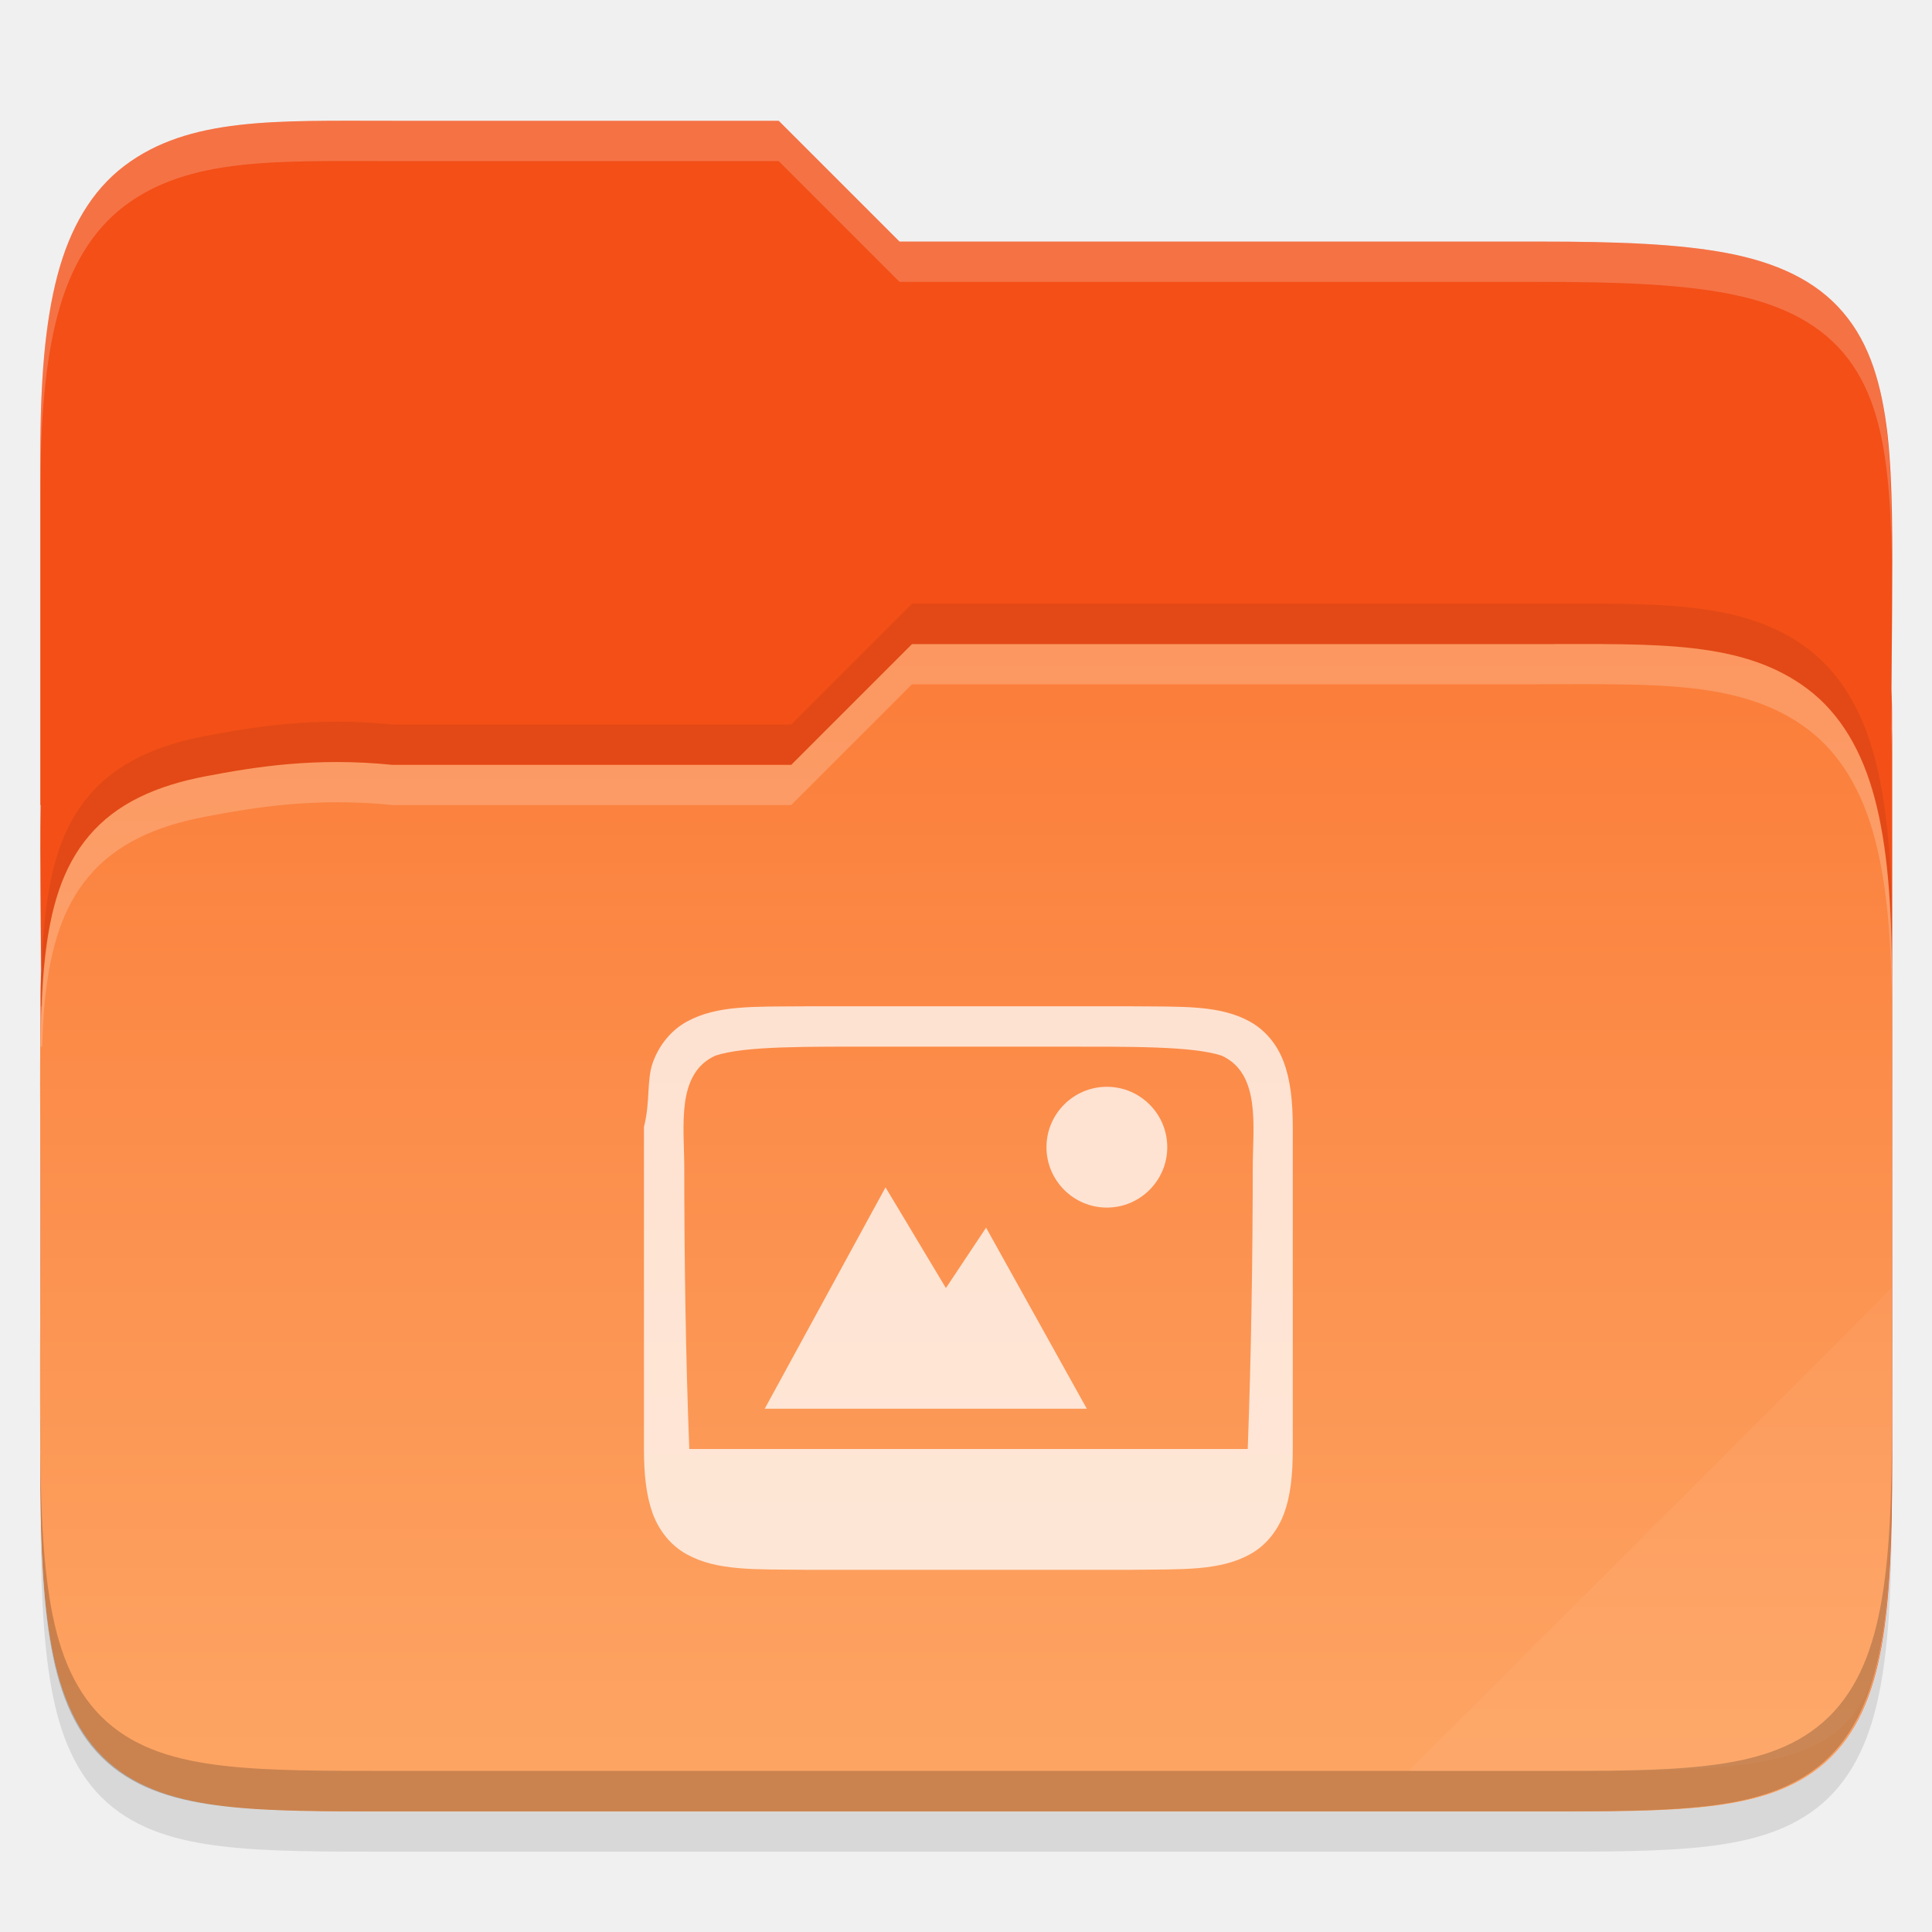
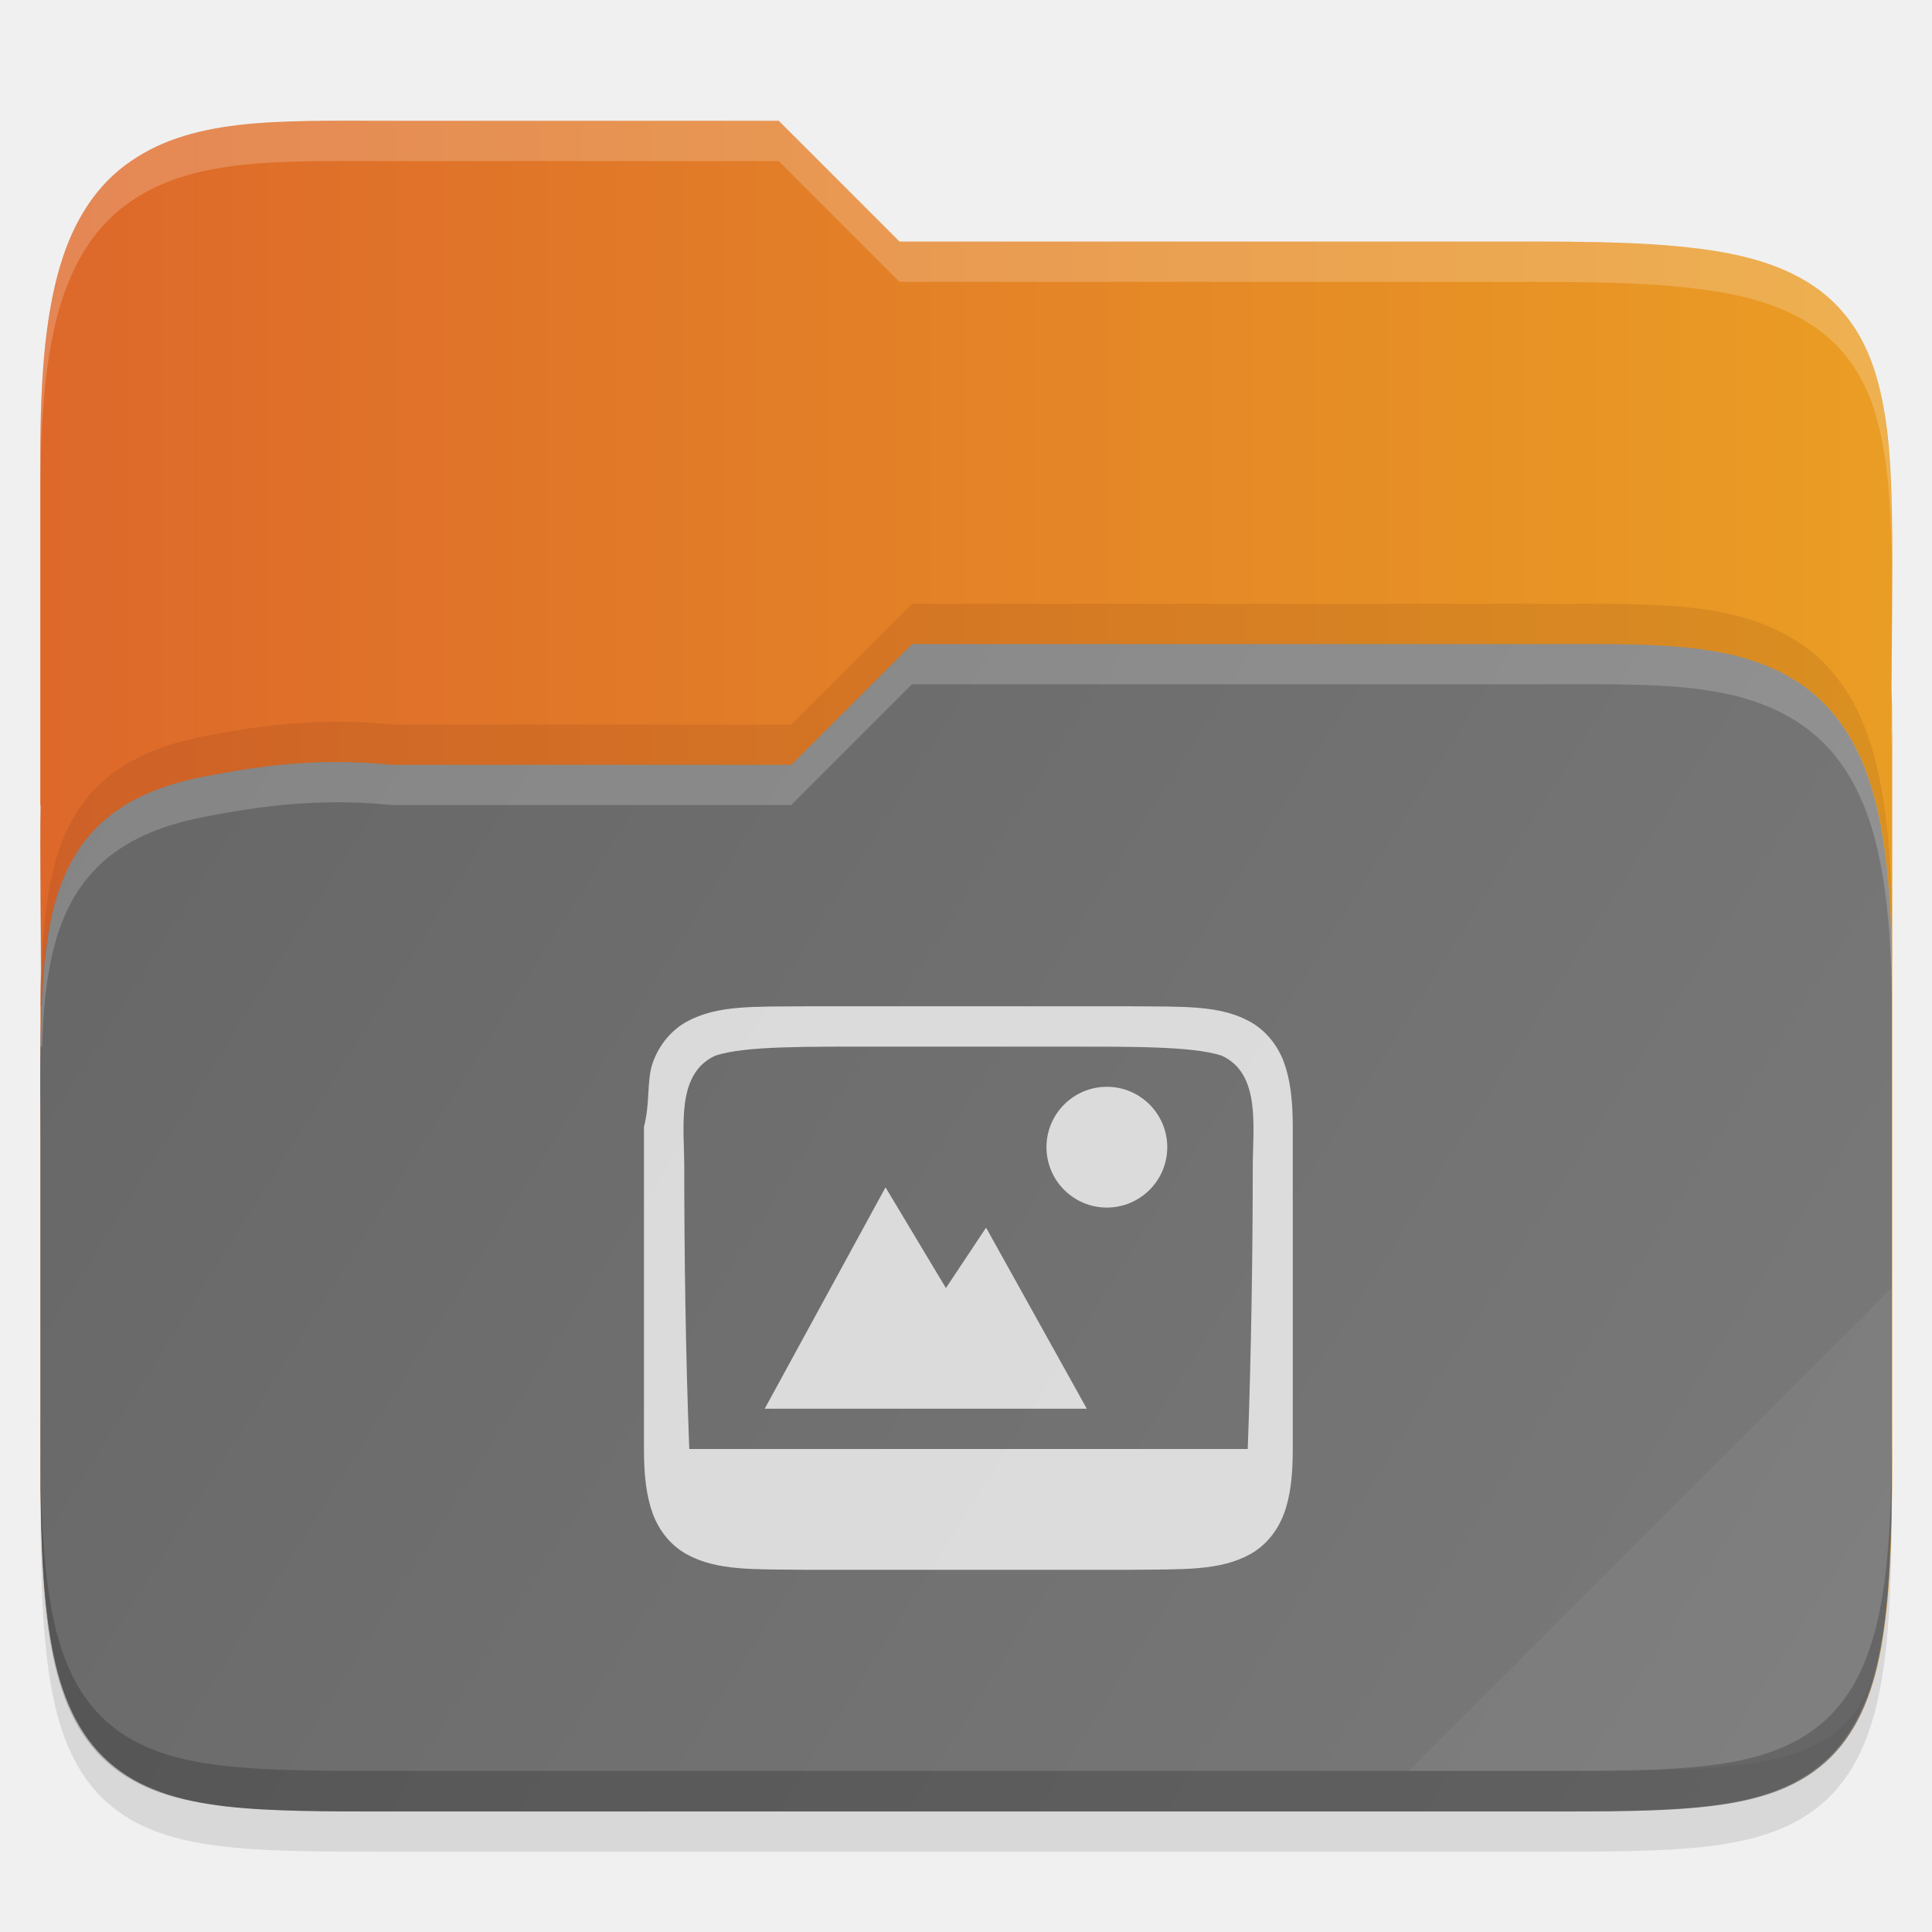
<svg xmlns="http://www.w3.org/2000/svg" xmlns:xlink="http://www.w3.org/1999/xlink" width="48" height="48" viewBox="0 0 12.7 12.7" version="1.1" id="svg2919">
  <defs id="defs2916">
-     <linearGradient xlink:href="#linearGradient1160" id="linearGradient1162" x1="33.064" y1="15.499" x2="33.068" y2="43.499" gradientUnits="userSpaceOnUse" gradientTransform="matrix(0.2645833,0,0,0.2645833,-0.01691163,4.5999285e-4)" />
-     <linearGradient id="linearGradient1160">
-       <stop style="stop-color:#fb7c38;stop-opacity:1;" offset="0" id="stop1156" />
-       <stop style="stop-color:#fda463;stop-opacity:1" offset="1" id="stop1158" />
+     <linearGradient xlink:href="#linearGradient1579" id="linearGradient1162" x1="0.721" y1="10" x2="46.72" y2="39" gradientUnits="userSpaceOnUse" gradientTransform="matrix(0.2645833,0,0,0.2645833,-0.01691163,1.58796)" />
+     <linearGradient id="linearGradient1579">
+       <stop style="stop-color:#666666;stop-opacity:1;" offset="0" id="stop1575" />
+       <stop style="stop-color:#7a7a7a;stop-opacity:1" offset="1" id="stop1577" />
    </linearGradient>
+     <linearGradient id="linearGradient957">
+       <stop style="stop-color:#dd682a;stop-opacity:1" offset="0" id="stop953" />
+       <stop style="stop-color:#ea9d24;stop-opacity:1" offset="1" id="stop955" />
+     </linearGradient>
+     <linearGradient xlink:href="#linearGradient957" id="linearGradient1829" x1="0.265" y1="6.35" x2="12.437" y2="6.35" gradientUnits="userSpaceOnUse" />
  </defs>
  <path d="m 2.58,1.059 c -0.767,0 -1.336,-0.025 -1.761,0.296 -0.215,0.163 -0.358,0.408 -0.44,0.719 -0.082,0.31 -0.113,0.692 -0.113,1.188 v 2.489 0.865 3.246 c 0,0.517 0.014,0.911 0.071,1.229 0.057,0.319 0.165,0.578 0.367,0.758 0.202,0.18 0.464,0.254 0.766,0.289 0.302,0.035 0.66,0.034 1.111,0.034 H 10.121 c 0.442,0 0.796,5.3e-4 1.097,-0.034 0.3,-0.035 0.562,-0.109 0.766,-0.287 0.204,-0.179 0.316,-0.437 0.376,-0.757 0.06,-0.319 0.076,-0.714 0.076,-1.231 V 4.956 c 0,-0.068 -0.003,-0.113 -0.004,-0.16 v -0.003 l 0.004,-0.496 C 12.439,3.818 12.44,3.437 12.405,3.118 12.37,2.8 12.295,2.528 12.115,2.317 11.935,2.105 11.672,1.989 11.35,1.928 11.03,1.867 10.635,1.853 10.121,1.853 H 5.913 l -0.794,-0.794 z" style="color:#000000;font-variant-ligatures:normal;font-variant-position:normal;font-variant-caps:normal;font-variant-numeric:normal;font-variant-alternates:normal;font-feature-settings:normal;text-indent:0;text-decoration-line:none;text-decoration-style:solid;text-decoration-color:#000000;text-transform:none;text-orientation:mixed;dominant-baseline:auto;white-space:normal;shape-padding:0;opacity:0.1;isolation:auto;mix-blend-mode:normal;solid-color:#000000;fill:#000000;stroke-width:0.265;color-rendering:auto;image-rendering:auto;shape-rendering:auto" id="path2471" />
-   <path id="rect1262" style="fill:#f34f17;fill-opacity:1;stroke-width:0.265;stroke-linecap:round;stroke-linejoin:round" d="m 2.579,0.794 c -0.767,0 -1.336,-0.025 -1.761,0.296 -0.215,0.163 -0.358,0.408 -0.44,0.719 -0.082,0.31 -0.113,0.692 -0.113,1.188 v 2.295 h 0.002 c -0.003,0.181 -0.002,0.374 -5.292e-4,0.592 l 0.004,0.496 v 0.003 c -5.292e-4,0.047 -0.004,0.092 -0.004,0.16 v 3.053 c 0,0.517 0.016,0.912 0.076,1.231 0.06,0.32 0.172,0.578 0.376,0.757 0.203,0.178 0.465,0.252 0.766,0.287 0.3,0.035 0.655,0.034 1.097,0.034 h 7.542 c 0.451,0 0.809,7.41e-4 1.111,-0.034 0.302,-0.035 0.564,-0.109 0.766,-0.289 0.202,-0.18 0.31,-0.439 0.367,-0.758 0.057,-0.318 0.071,-0.712 0.071,-1.229 V 8.467 7.337 4.849 c 0,-0.021 -9.26e-4,-0.038 -10e-4,-0.058 v -0.099 c 0,-0.068 -0.003,-0.113 -0.004,-0.16 v -0.003 l 0.004,-0.496 c 0.003,-0.479 0.005,-0.86 -0.03,-1.179 C 12.37,2.535 12.295,2.263 12.115,2.053 11.935,1.841 11.672,1.724 11.35,1.663 11.03,1.603 10.635,1.588 10.121,1.588 H 5.913 l -0.794,-0.794 z" />
+   <path id="rect1262" style="fill:url(#linearGradient1829);fill-opacity:1.0;stroke-width:0.265;stroke-linecap:round;stroke-linejoin:round" d="m 2.579,0.794 c -0.767,0 -1.336,-0.025 -1.761,0.296 -0.215,0.163 -0.358,0.408 -0.44,0.719 -0.082,0.31 -0.113,0.692 -0.113,1.188 v 2.295 h 0.002 c -0.003,0.181 -0.002,0.374 -5.292e-4,0.592 l 0.004,0.496 v 0.003 c -5.292e-4,0.047 -0.004,0.092 -0.004,0.16 v 3.053 c 0,0.517 0.016,0.912 0.076,1.231 0.06,0.32 0.172,0.578 0.376,0.757 0.203,0.178 0.465,0.252 0.766,0.287 0.3,0.035 0.655,0.034 1.097,0.034 h 7.542 c 0.451,0 0.809,7.41e-4 1.111,-0.034 0.302,-0.035 0.564,-0.109 0.766,-0.289 0.202,-0.18 0.31,-0.439 0.367,-0.758 0.057,-0.318 0.071,-0.712 0.071,-1.229 V 8.467 7.337 4.849 c 0,-0.021 -9.26e-4,-0.038 -10e-4,-0.058 v -0.099 c 0,-0.068 -0.003,-0.113 -0.004,-0.16 v -0.003 l 0.004,-0.496 c 0.003,-0.479 0.005,-0.86 -0.03,-1.179 C 12.37,2.535 12.295,2.263 12.115,2.053 11.935,1.841 11.672,1.724 11.35,1.663 11.03,1.603 10.635,1.588 10.121,1.588 H 5.913 l -0.794,-0.794 z" />
  <path d="m 2.579,0.794 c -0.767,0 -1.336,-0.025 -1.761,0.296 -0.215,0.163 -0.358,0.408 -0.44,0.719 -0.082,0.31 -0.113,0.692 -0.113,1.188 V 3.261 c 0,-0.496 0.031,-0.878 0.113,-1.188 0.082,-0.311 0.225,-0.556 0.44,-0.719 C 1.243,1.034 1.812,1.059 2.579,1.059 h 2.54 l 0.794,0.794 H 10.121 c 0.514,0 0.909,0.015 1.229,0.075 0.322,0.061 0.584,0.177 0.765,0.389 0.18,0.211 0.254,0.482 0.29,0.801 0.018,0.159 0.026,0.334 0.03,0.529 0,-0.298 -0.005,-0.57 -0.03,-0.794 C 12.37,2.535 12.295,2.263 12.115,2.053 11.935,1.841 11.672,1.724 11.35,1.663 11.029,1.603 10.635,1.588 10.121,1.588 H 5.913 l -0.794,-0.794 z m 9.854,3.801 -0.003,0.197 v 0.003 c 0,0.047 0.004,0.092 0.004,0.16 V 4.692 c 0,-0.041 0,-0.067 -0.003,-0.096 z" style="color:#000000;font-variant-ligatures:normal;font-variant-position:normal;font-variant-caps:normal;font-variant-numeric:normal;font-variant-alternates:normal;font-feature-settings:normal;text-indent:0;text-decoration-line:none;text-decoration-style:solid;text-decoration-color:#000000;text-transform:none;text-orientation:mixed;dominant-baseline:auto;white-space:normal;shape-padding:0;opacity:0.2;isolation:auto;mix-blend-mode:normal;solid-color:#000000;fill:#ffffff;stroke-width:0.265;color-rendering:auto;image-rendering:auto;shape-rendering:auto" id="path2347" />
-   <path d="m 10.122,4.234 c 0.767,0 1.336,-0.025 1.761,0.296 0.215,0.163 0.358,0.408 0.44,0.719 0.082,0.31 0.113,0.692 0.113,1.188 v 3.161 c 0,0.517 -0.014,0.911 -0.071,1.229 -0.057,0.319 -0.165,0.578 -0.367,0.758 -0.202,0.18 -0.464,0.254 -0.766,0.289 -0.302,0.035 -0.66,0.034 -1.111,0.034 H 2.58 c -0.442,0 -0.796,5.29e-4 -1.097,-0.034 -0.3,-0.035 -0.562,-0.109 -0.766,-0.287 -0.204,-0.179 -0.316,-0.437 -0.376,-0.757 -0.06,-0.319 -0.076,-0.714 -0.076,-1.231 -0.007,-1.241 0.009,-0.892 0,-2.125 -0.003,-0.479 -0.005,-0.86 0.03,-1.179 C 0.332,5.975 0.407,5.703 0.587,5.492 0.767,5.28 1.03,5.164 1.351,5.103 1.672,5.042 2.07,4.976 2.581,5.028 h 2.62 l 0.794,-0.794 z" style="color:#000000;font-variant-ligatures:normal;font-variant-position:normal;font-variant-caps:normal;font-variant-numeric:normal;font-variant-alternates:normal;font-feature-settings:normal;text-indent:0;text-decoration-line:none;text-decoration-style:solid;text-decoration-color:#000000;text-transform:none;text-orientation:mixed;dominant-baseline:auto;white-space:normal;shape-padding:0;isolation:auto;mix-blend-mode:normal;solid-color:#000000;fill:url(#linearGradient1162);fill-opacity:1;stroke-width:0.265;color-rendering:auto;image-rendering:auto;shape-rendering:auto" id="path937" />
+   <path d="m 10.122,4.234 c 0.767,0 1.336,-0.025 1.761,0.296 0.215,0.163 0.358,0.408 0.44,0.719 0.082,0.31 0.113,0.692 0.113,1.188 v 3.161 c 0,0.517 -0.014,0.911 -0.071,1.229 -0.057,0.319 -0.165,0.578 -0.367,0.758 -0.202,0.18 -0.464,0.254 -0.766,0.289 -0.302,0.035 -0.66,0.034 -1.111,0.034 H 2.58 c -0.442,0 -0.796,5.29e-4 -1.097,-0.034 C 1.183,11.838 0.921,11.764 0.718,11.585 0.514,11.406 0.402,11.148 0.342,10.828 0.282,10.509 0.266,10.114 0.266,9.597 V 7.472 c -0.003,-0.479 -0.005,-0.86 0.03,-1.179 C 0.332,5.975 0.407,5.703 0.587,5.492 0.767,5.28 1.03,5.164 1.351,5.103 1.672,5.042 2.07,4.976 2.581,5.028 h 2.62 l 0.794,-0.794 z" style="color:#000000;font-variant-ligatures:normal;font-variant-position:normal;font-variant-caps:normal;font-variant-numeric:normal;font-variant-alternates:normal;font-feature-settings:normal;text-indent:0;text-decoration-line:none;text-decoration-style:solid;text-decoration-color:#000000;text-transform:none;text-orientation:mixed;dominant-baseline:auto;white-space:normal;shape-padding:0;isolation:auto;mix-blend-mode:normal;solid-color:#000000;fill:url(#linearGradient1162);fill-opacity:1;stroke-width:0.265;color-rendering:auto;image-rendering:auto;shape-rendering:auto" id="path937" />
  <path d="M 12.435,8.467 9.26,11.642 h 1.241 c 1.755,0 1.934,-0.18 1.934,-1.931 z" style="color:#000000;opacity:0.05;fill:#ffffff;stroke-width:0.265" id="path2605" />
  <path d="m 0.265,9.332 v 0.265 c 0,0.517 0.014,0.911 0.071,1.229 0.057,0.319 0.165,0.578 0.367,0.758 0.202,0.18 0.464,0.254 0.766,0.289 0.302,0.035 0.66,0.034 1.111,0.034 h 7.542 c 0.442,0 0.796,5.29e-4 1.097,-0.034 0.3,-0.035 0.562,-0.109 0.766,-0.287 0.204,-0.179 0.316,-0.437 0.376,-0.757 0.06,-0.319 0.076,-0.714 0.076,-1.231 V 9.332 c 0,0.517 -0.016,0.912 -0.076,1.231 -0.06,0.32 -0.172,0.578 -0.376,0.757 -0.203,0.178 -0.465,0.252 -0.766,0.287 -0.3,0.035 -0.654,0.034 -1.097,0.034 H 2.579 c -0.451,0 -0.809,7.93e-4 -1.111,-0.034 -0.302,-0.035 -0.564,-0.109 -0.766,-0.289 -0.202,-0.18 -0.31,-0.439 -0.367,-0.758 -0.057,-0.318 -0.071,-0.712 -0.071,-1.229 z" style="color:#000000;font-variant-ligatures:normal;font-variant-position:normal;font-variant-caps:normal;font-variant-numeric:normal;font-variant-alternates:normal;font-feature-settings:normal;text-indent:0;text-decoration-line:none;text-decoration-style:solid;text-decoration-color:#000000;text-transform:none;text-orientation:mixed;dominant-baseline:auto;white-space:normal;shape-padding:0;opacity:0.2;isolation:auto;mix-blend-mode:normal;solid-color:#000000;fill:#000000;stroke-width:0.265;color-rendering:auto;image-rendering:auto;shape-rendering:auto" id="path2213" />
  <path d="m 5.995,4.234 -0.794,0.794 H 2.581 C 2.07,4.976 1.672,5.042 1.351,5.103 1.03,5.164 0.767,5.28 0.587,5.492 0.407,5.703 0.332,5.975 0.297,6.293 0.277,6.466 0.27,6.664 0.267,6.88 h 0.01 c 0.004,-0.112 0.009,-0.225 0.02,-0.322 C 0.332,6.239 0.407,5.968 0.587,5.757 0.767,5.545 1.03,5.429 1.351,5.368 1.672,5.307 2.07,5.241 2.581,5.292 h 2.62 l 0.794,-0.794 h 4.128 c 0.767,0 1.336,-0.025 1.761,0.296 0.215,0.163 0.358,0.408 0.44,0.719 0.082,0.31 0.113,0.692 0.113,1.188 V 6.436 c 0,-0.496 -0.031,-0.878 -0.113,-1.188 C 12.242,4.938 12.099,4.693 11.884,4.53 11.459,4.209 10.89,4.234 10.123,4.234 Z" style="color:#000000;font-variant-ligatures:normal;font-variant-position:normal;font-variant-caps:normal;font-variant-numeric:normal;font-variant-alternates:normal;font-feature-settings:normal;text-indent:0;text-decoration-line:none;text-decoration-style:solid;text-decoration-color:#000000;text-transform:none;text-orientation:mixed;dominant-baseline:auto;white-space:normal;shape-padding:0;opacity:0.2;isolation:auto;mix-blend-mode:normal;solid-color:#000000;fill:#ffffff;stroke-width:0.265;color-rendering:auto;image-rendering:auto;shape-rendering:auto" id="path2073" />
  <path d="m 5.995,3.969 -0.794,0.794 H 2.581 C 2.07,4.711 1.672,4.778 1.352,4.838 1.03,4.899 0.767,5.016 0.587,5.228 0.407,5.438 0.332,5.71 0.297,6.029 0.278,6.202 0.27,6.399 0.267,6.615 h 0.01 c 0.004,-0.112 0.009,-0.225 0.02,-0.322 C 0.332,5.975 0.407,5.703 0.587,5.492 0.767,5.28 1.03,5.164 1.351,5.103 1.672,5.042 2.07,4.976 2.581,5.028 h 2.62 l 0.794,-0.794 h 4.128 c 0.767,0 1.336,-0.025 1.761,0.296 0.215,0.163 0.358,0.408 0.44,0.719 0.082,0.31 0.113,0.692 0.113,1.188 V 6.172 c 0,-0.496 -0.031,-0.878 -0.113,-1.188 C 12.242,4.673 12.099,4.428 11.884,4.265 11.459,3.944 10.89,3.969 10.123,3.969 Z" style="color:#000000;font-variant-ligatures:normal;font-variant-position:normal;font-variant-caps:normal;font-variant-numeric:normal;font-variant-alternates:normal;font-feature-settings:normal;text-indent:0;text-decoration-line:none;text-decoration-style:solid;text-decoration-color:#000000;text-transform:none;text-orientation:mixed;dominant-baseline:auto;white-space:normal;shape-padding:0;opacity:0.1;isolation:auto;mix-blend-mode:normal;solid-color:#000000;fill:#491706;fill-opacity:1;stroke-width:0.265;color-rendering:auto;image-rendering:auto;shape-rendering:auto" id="path1919" />
-   <path d="M 5.29,6.615 C 4.957,6.618 4.714,6.606 4.514,6.716 4.415,6.771 4.336,6.864 4.293,6.98 4.249,7.097 4.276,7.24 4.233,7.408 V 8.467 9.525 c 0,0.174 0.016,0.312 0.059,0.428 0.044,0.116 0.122,0.209 0.222,0.264 0.199,0.11 0.443,0.098 0.776,0.102 h 0.53 1.091 0.53 c 0.333,-0.004 0.577,0.008 0.776,-0.102 0.1,-0.055 0.178,-0.148 0.222,-0.264 0.044,-0.116 0.059,-0.254 0.059,-0.428 V 8.467 7.408 C 8.498,7.234 8.482,7.097 8.438,6.98 8.395,6.864 8.316,6.771 8.217,6.716 8.019,6.606 7.776,6.618 7.443,6.615 H 6.913 5.822 5.292 Z m 0.531,0.265 h 1.091 c 0.529,0 0.922,-0.004 1.118,0.059 0.26,0.118 0.205,0.47 0.205,0.734 -2.116e-4,0.562 -0.01,1.237 -0.033,1.852 H 6.912 5.821 4.531 C 4.507,8.91 4.498,8.235 4.498,7.673 c 0,-0.265 -0.056,-0.616 0.205,-0.734 0.196,-0.064 0.589,-0.059 1.118,-0.059 z M 7.276,7.144 c -0.219,0 -0.397,0.178 -0.397,0.397 0,0.219 0.178,0.397 0.397,0.397 0.219,0 0.397,-0.178 0.397,-0.397 0,-0.219 -0.178,-0.397 -0.397,-0.397 z M 5.821,7.805 5.027,9.26 H 5.746 7.144 L 6.482,8.07 6.218,8.467 Z" style="color:#000000;opacity:0.75;fill:#ffffff;stroke-width:0.265" id="path898" />
+   <path d="M 5.29,6.615 C 4.957,6.618 4.714,6.606 4.514,6.716 4.415,6.771 4.336,6.864 4.293,6.98 4.249,7.097 4.276,7.24 4.233,7.408 V 8.467 9.525 c 0,0.174 0.016,0.312 0.059,0.428 0.044,0.116 0.122,0.209 0.222,0.264 0.199,0.11 0.443,0.098 0.776,0.102 H 5.82 6.911 7.441 c 0.333,-0.004 0.577,0.008 0.776,-0.102 0.1,-0.055 0.178,-0.148 0.222,-0.264 0.044,-0.116 0.059,-0.254 0.059,-0.428 V 8.467 7.408 c 0,-0.174 -0.016,-0.312 -0.059,-0.428 C 8.395,6.864 8.316,6.771 8.217,6.716 8.019,6.606 7.776,6.618 7.443,6.615 H 6.913 5.822 5.292 Z m 0.531,0.265 h 1.091 c 0.529,0 0.922,-0.004 1.118,0.059 0.26,0.118 0.205,0.47 0.205,0.734 -2.116e-4,0.562 -0.01,1.237 -0.033,1.852 H 6.912 5.821 4.531 C 4.507,8.91 4.498,8.235 4.498,7.673 c 0,-0.265 -0.056,-0.616 0.205,-0.734 0.196,-0.064 0.589,-0.059 1.118,-0.059 z M 7.276,7.144 c -0.219,0 -0.397,0.178 -0.397,0.397 0,0.219 0.178,0.397 0.397,0.397 0.219,0 0.397,-0.178 0.397,-0.397 0,-0.219 -0.178,-0.397 -0.397,-0.397 z M 5.821,7.805 5.027,9.26 H 5.746 7.144 L 6.482,8.07 6.218,8.467 Z" style="color:#000000;opacity:0.75;fill:#ffffff;stroke-width:0.265" id="path898" />
</svg>
